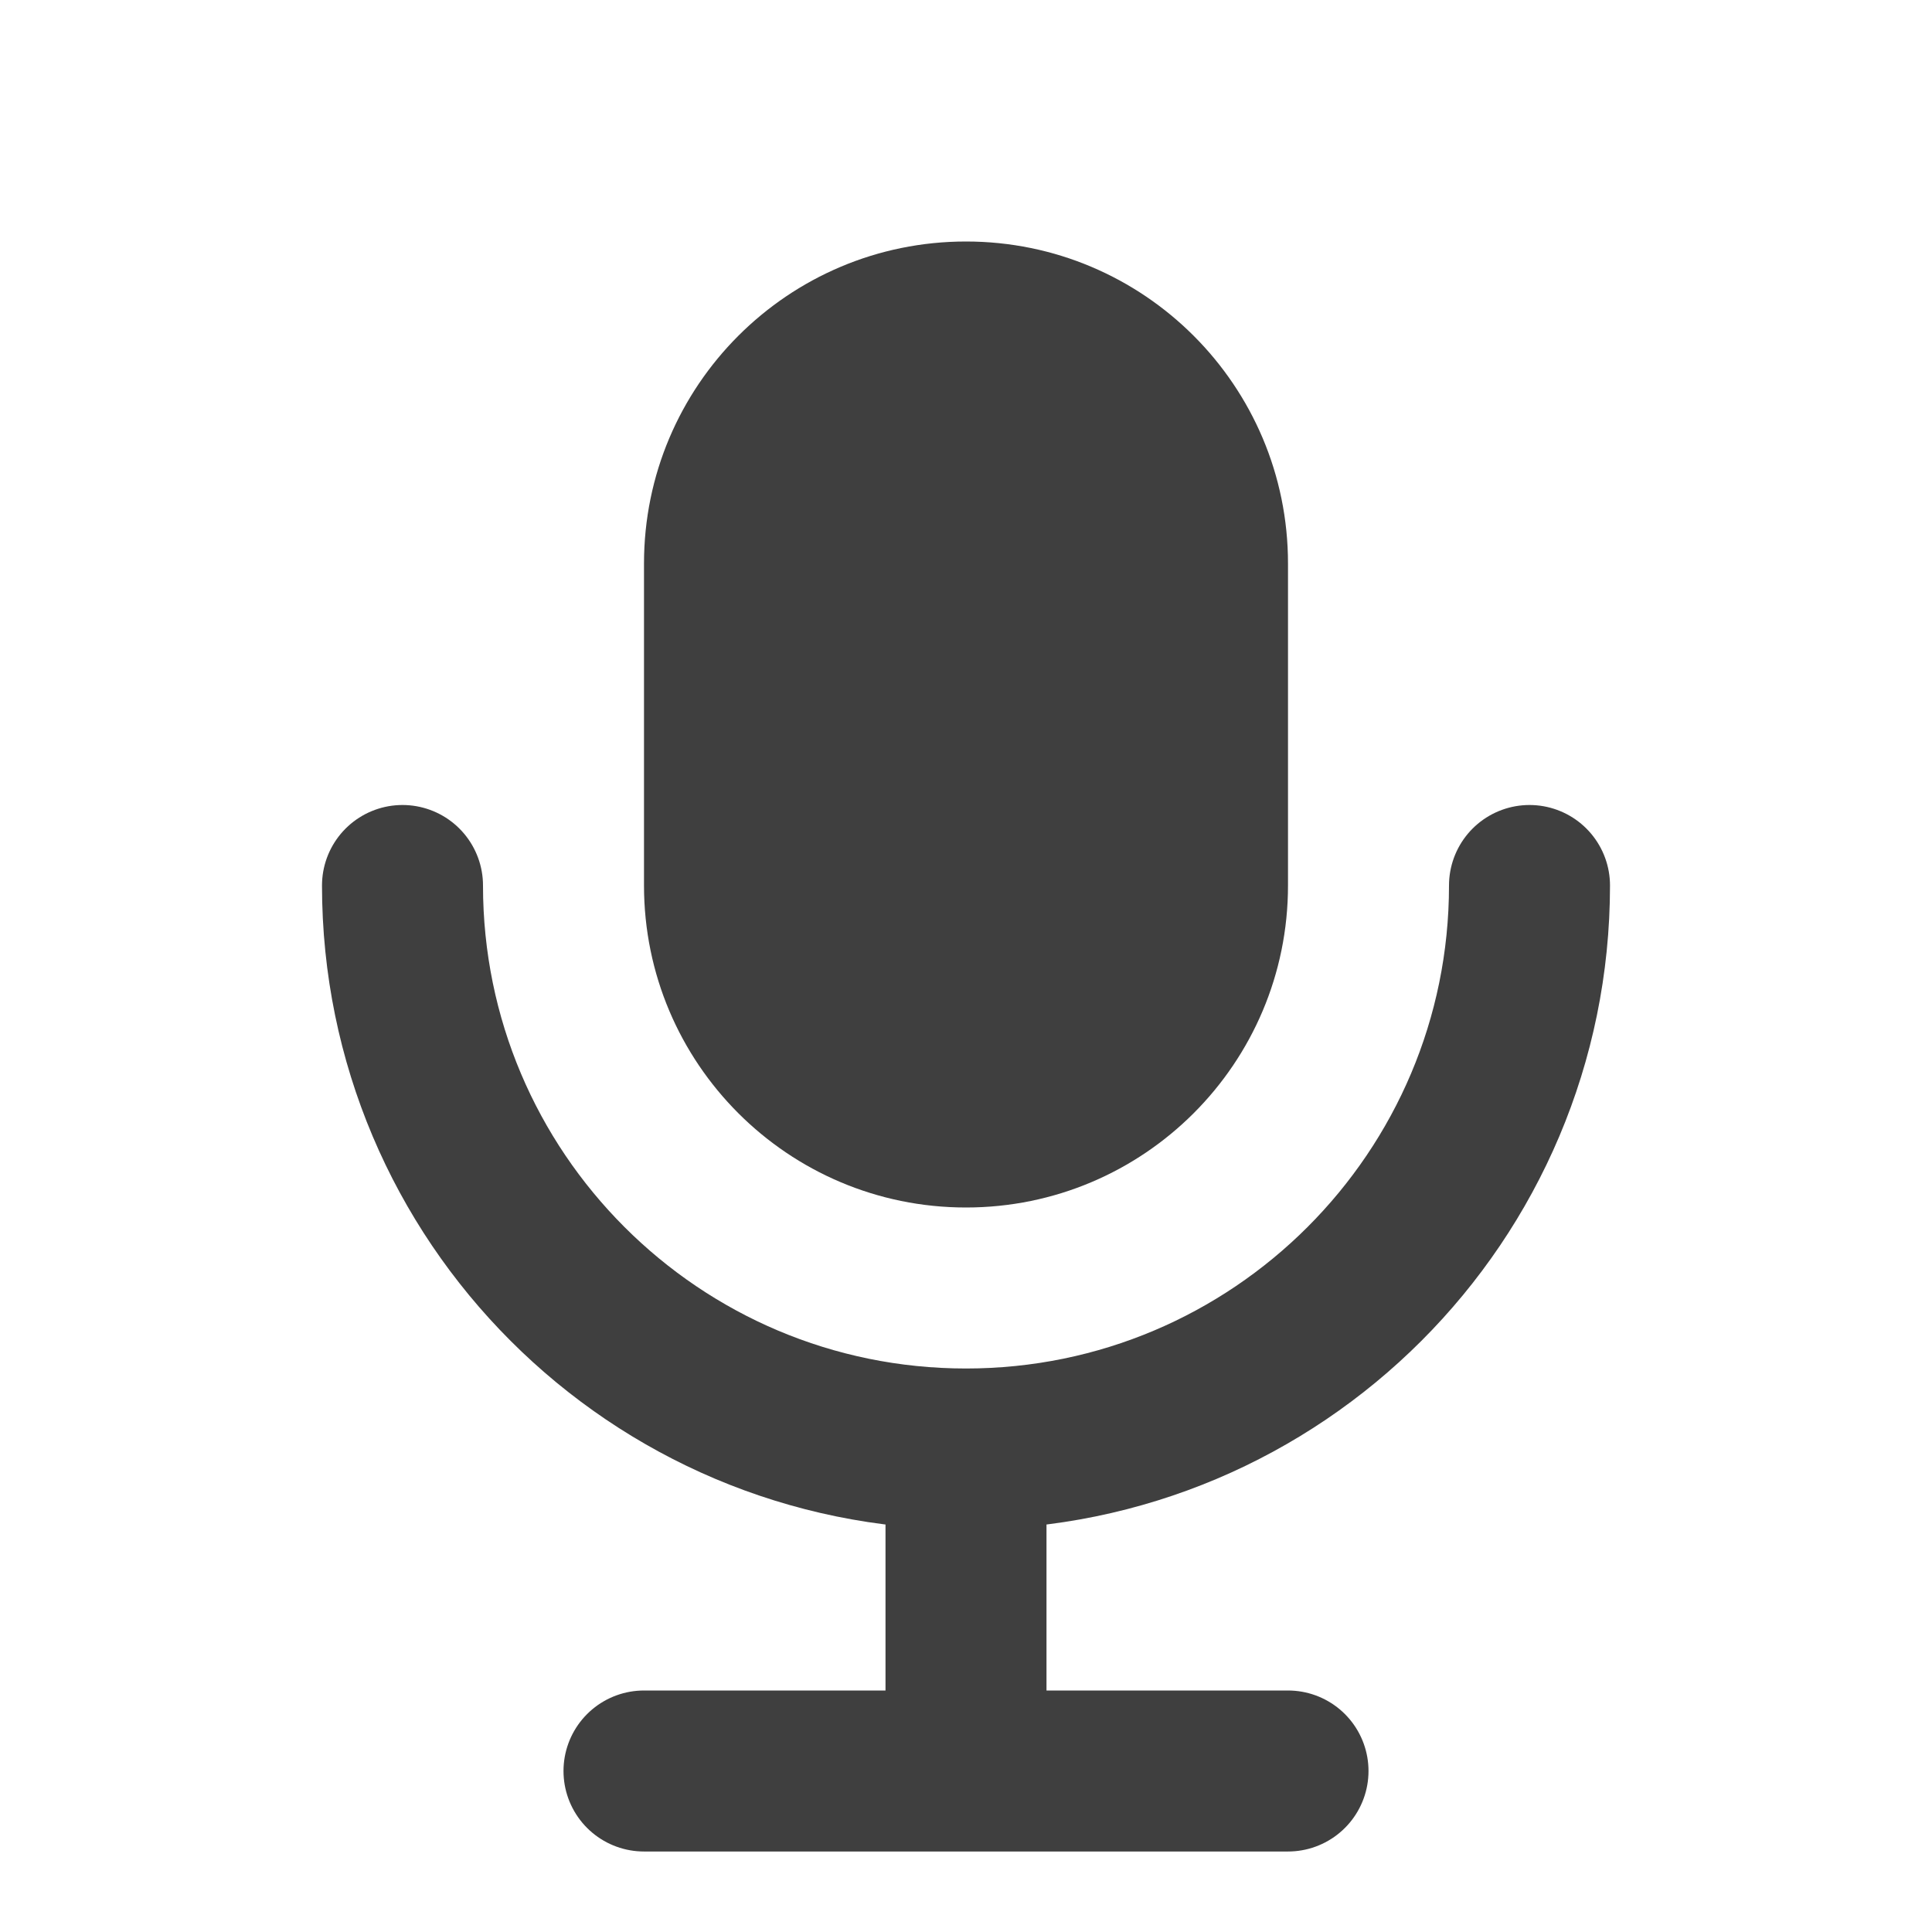
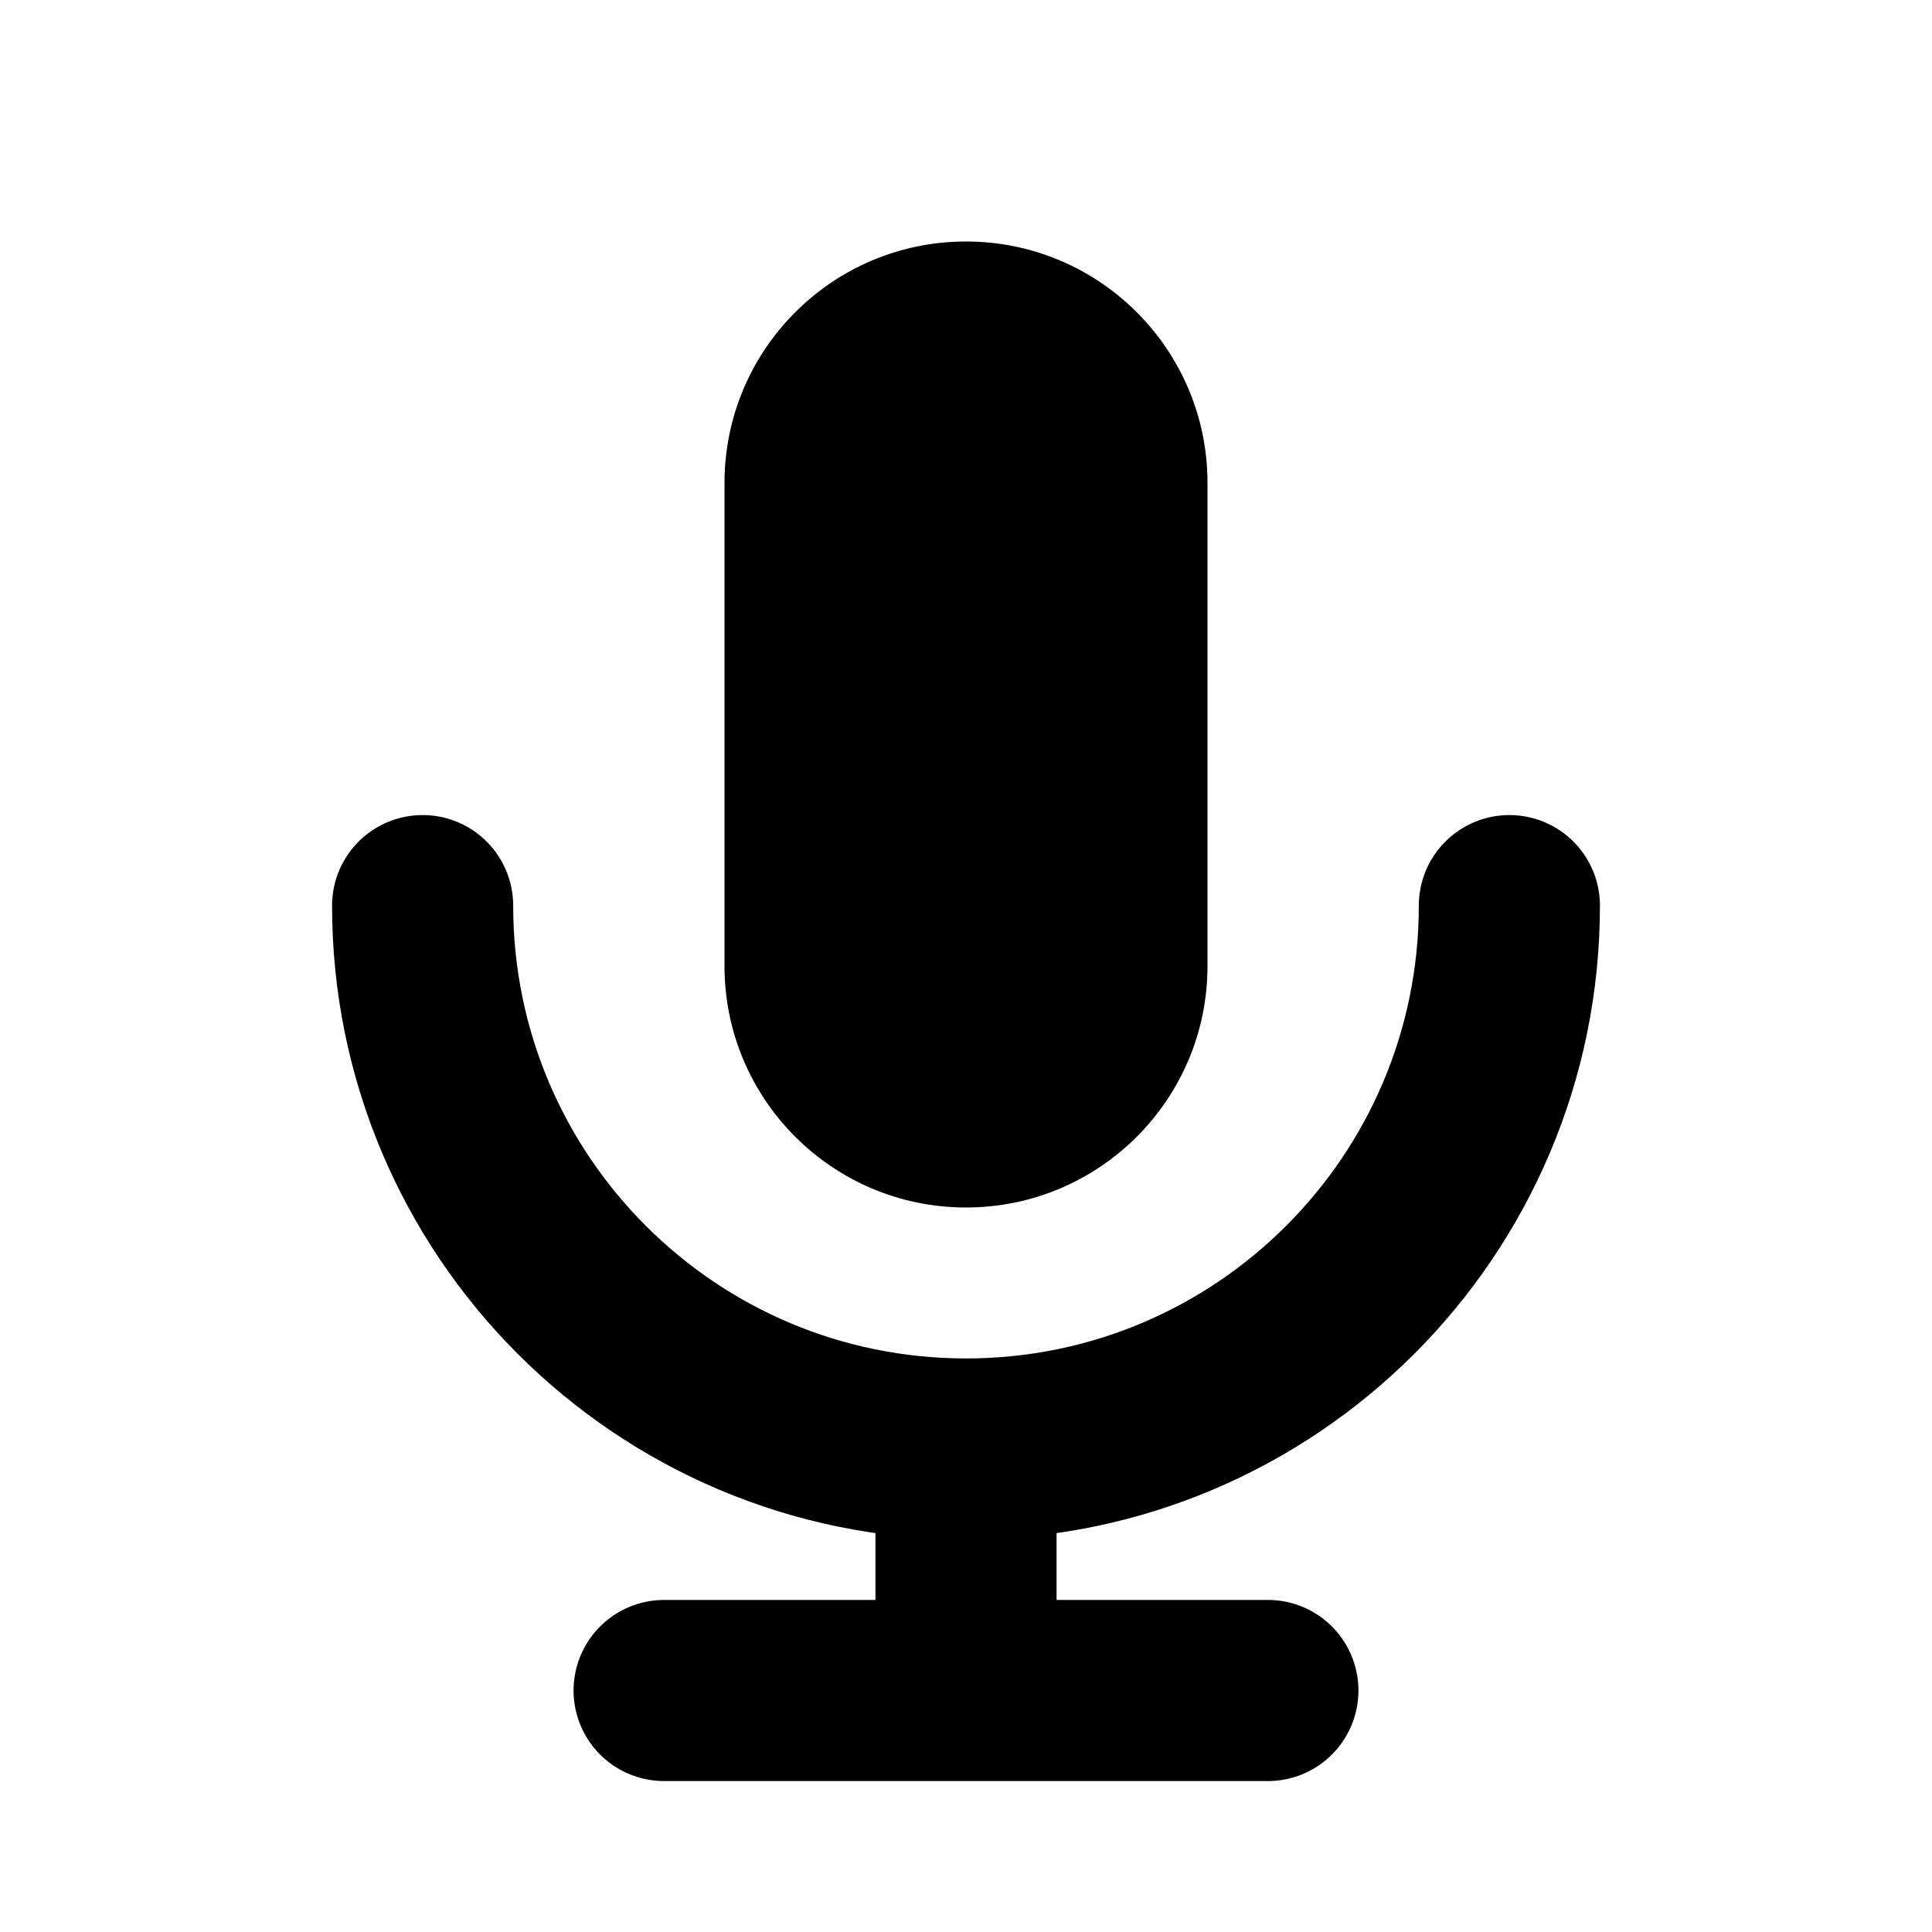
- <svg xmlns="http://www.w3.org/2000/svg" viewBox="0 0 24 24">
-   <rect x="8" y="3" width="8" height="12" rx="4" fill="#3f3f3f" />
-   <path d="M5 11a7 7 0 0 0 14 0M12 18v4M8 22h8" fill="none" stroke="#3f3f3f" stroke-width="2" stroke-linecap="round" />
+ <svg xmlns="http://www.w3.org/2000/svg" width="16" height="16" viewBox="0 0 16 16" fill="none">
+   <rect x="6" y="2" width="4" height="8" rx="2" fill="currentColor" />
+   <path d="M3.5 7.5a4.5 4.5 0 0 0 9 0M8 12v2M5.5 14h5" stroke="currentColor" stroke-width="1.5" stroke-linecap="round" />
</svg>
